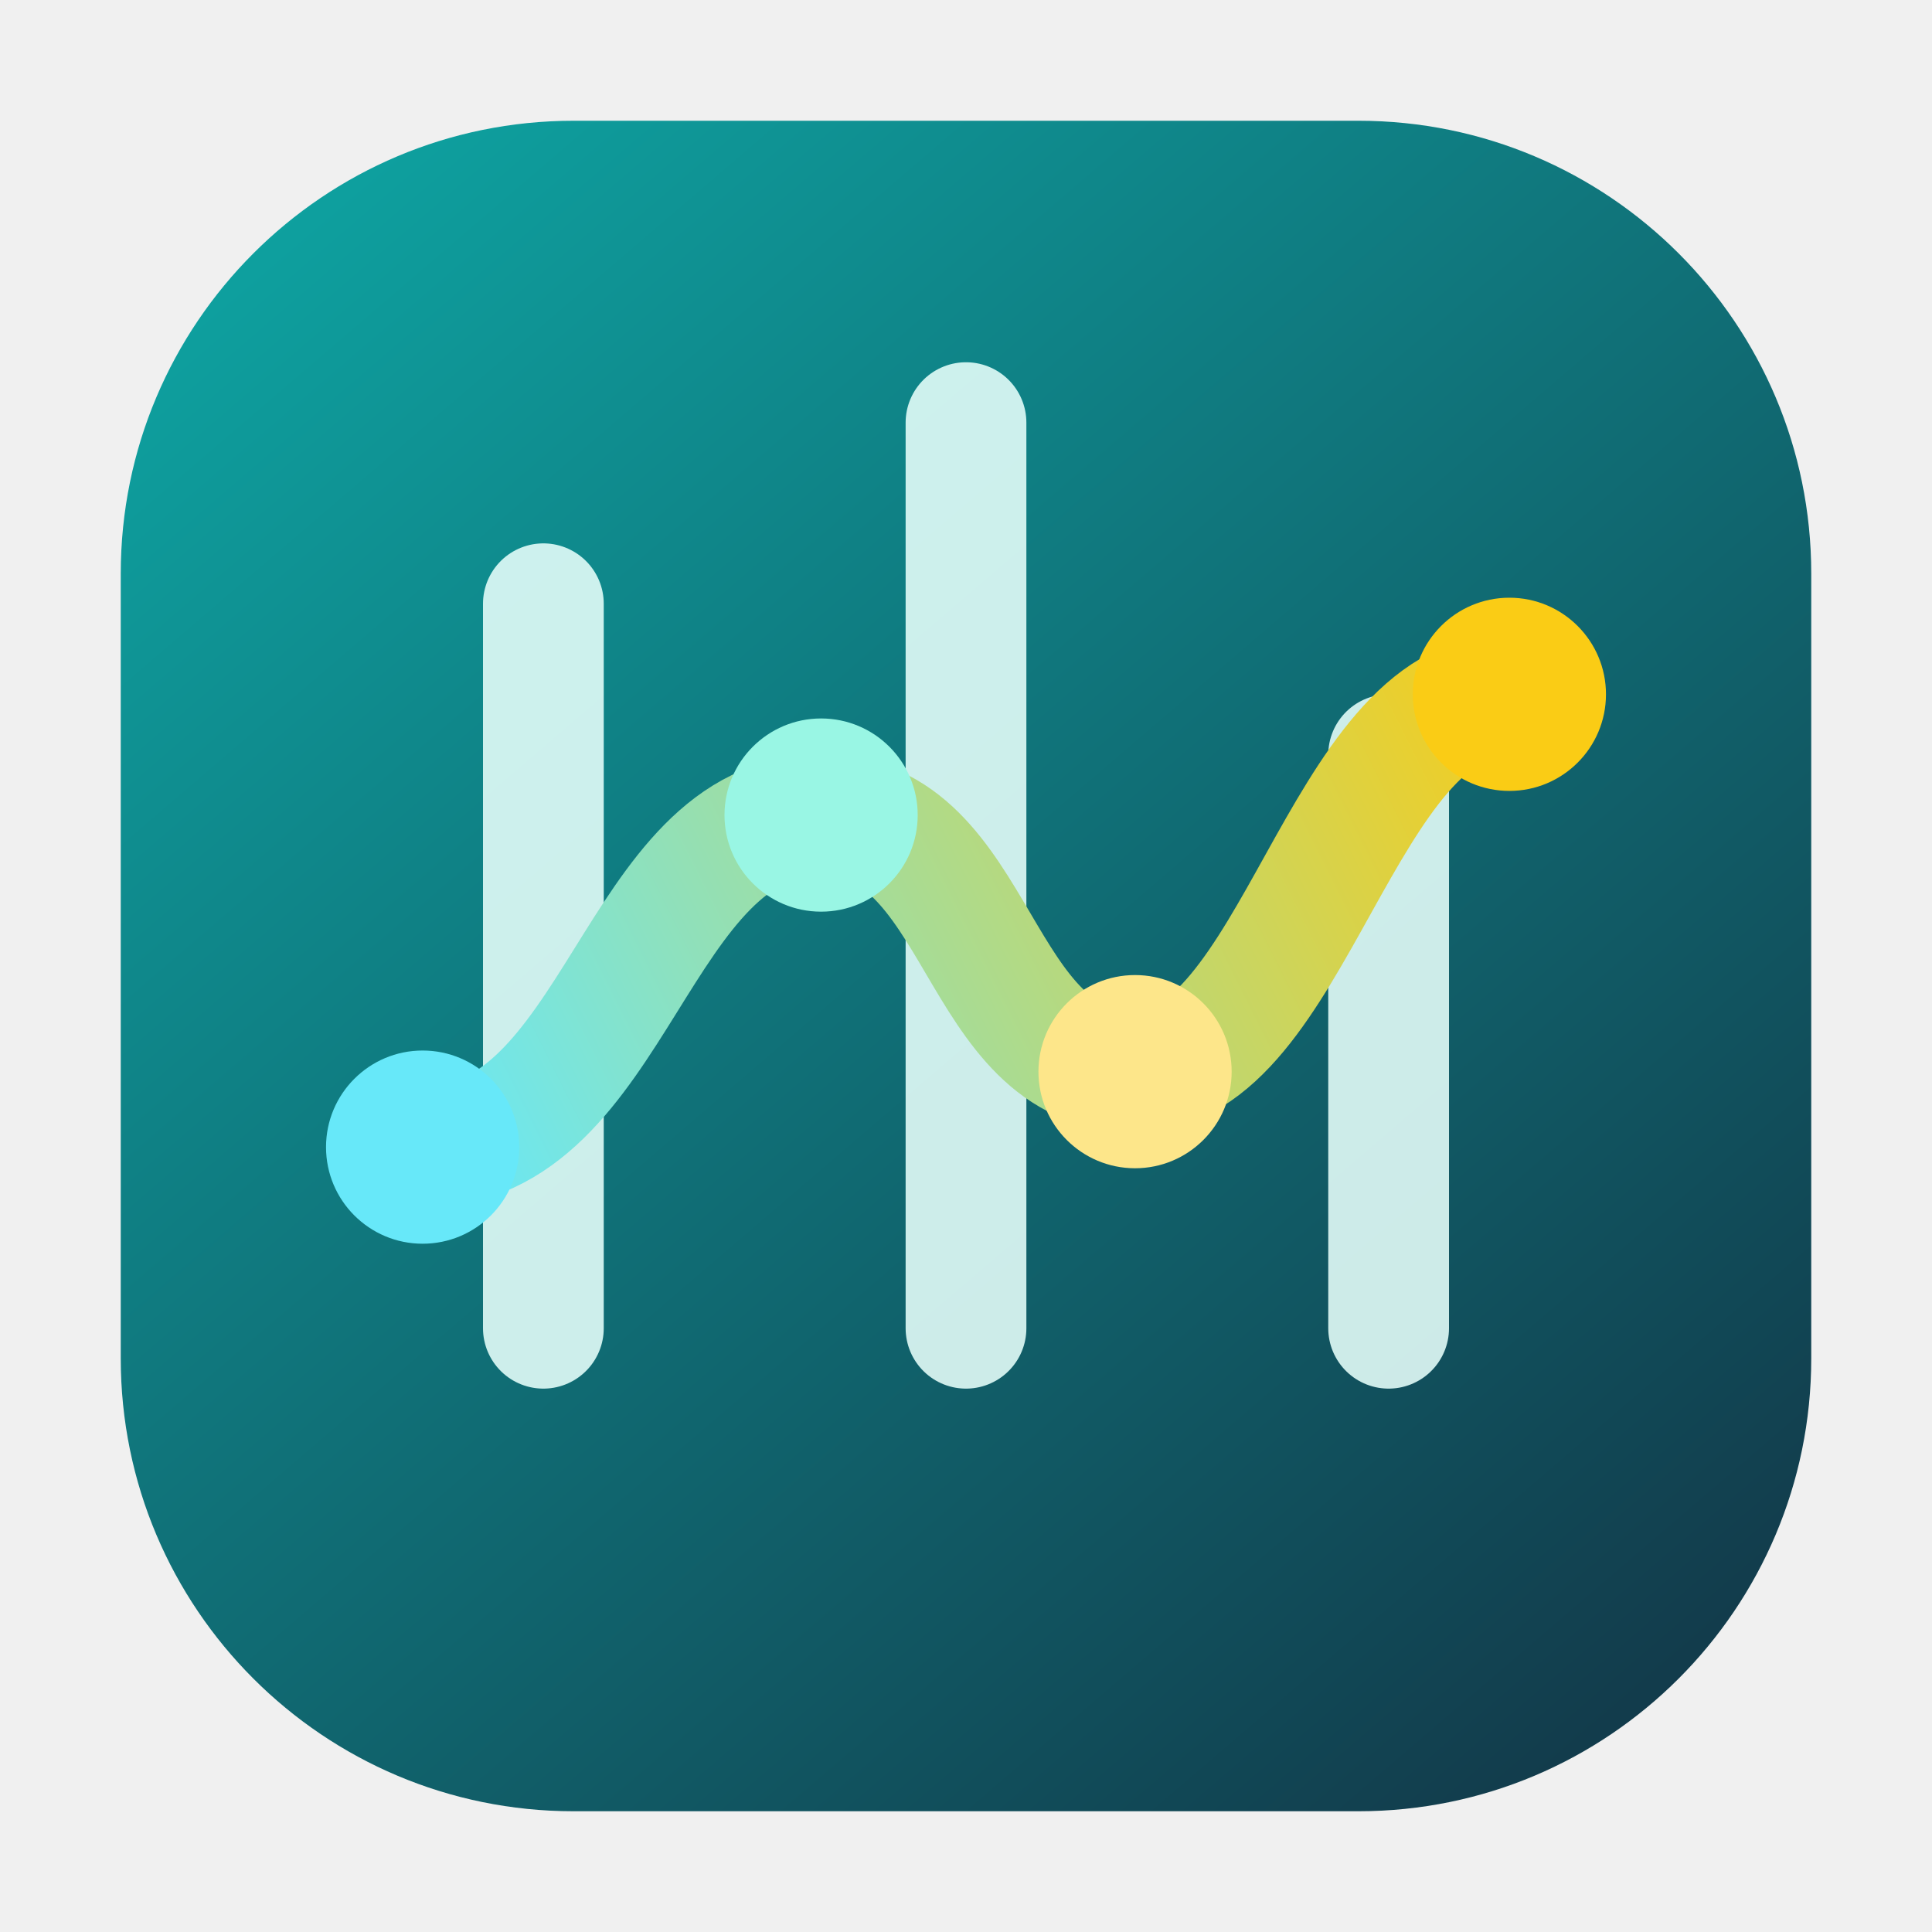
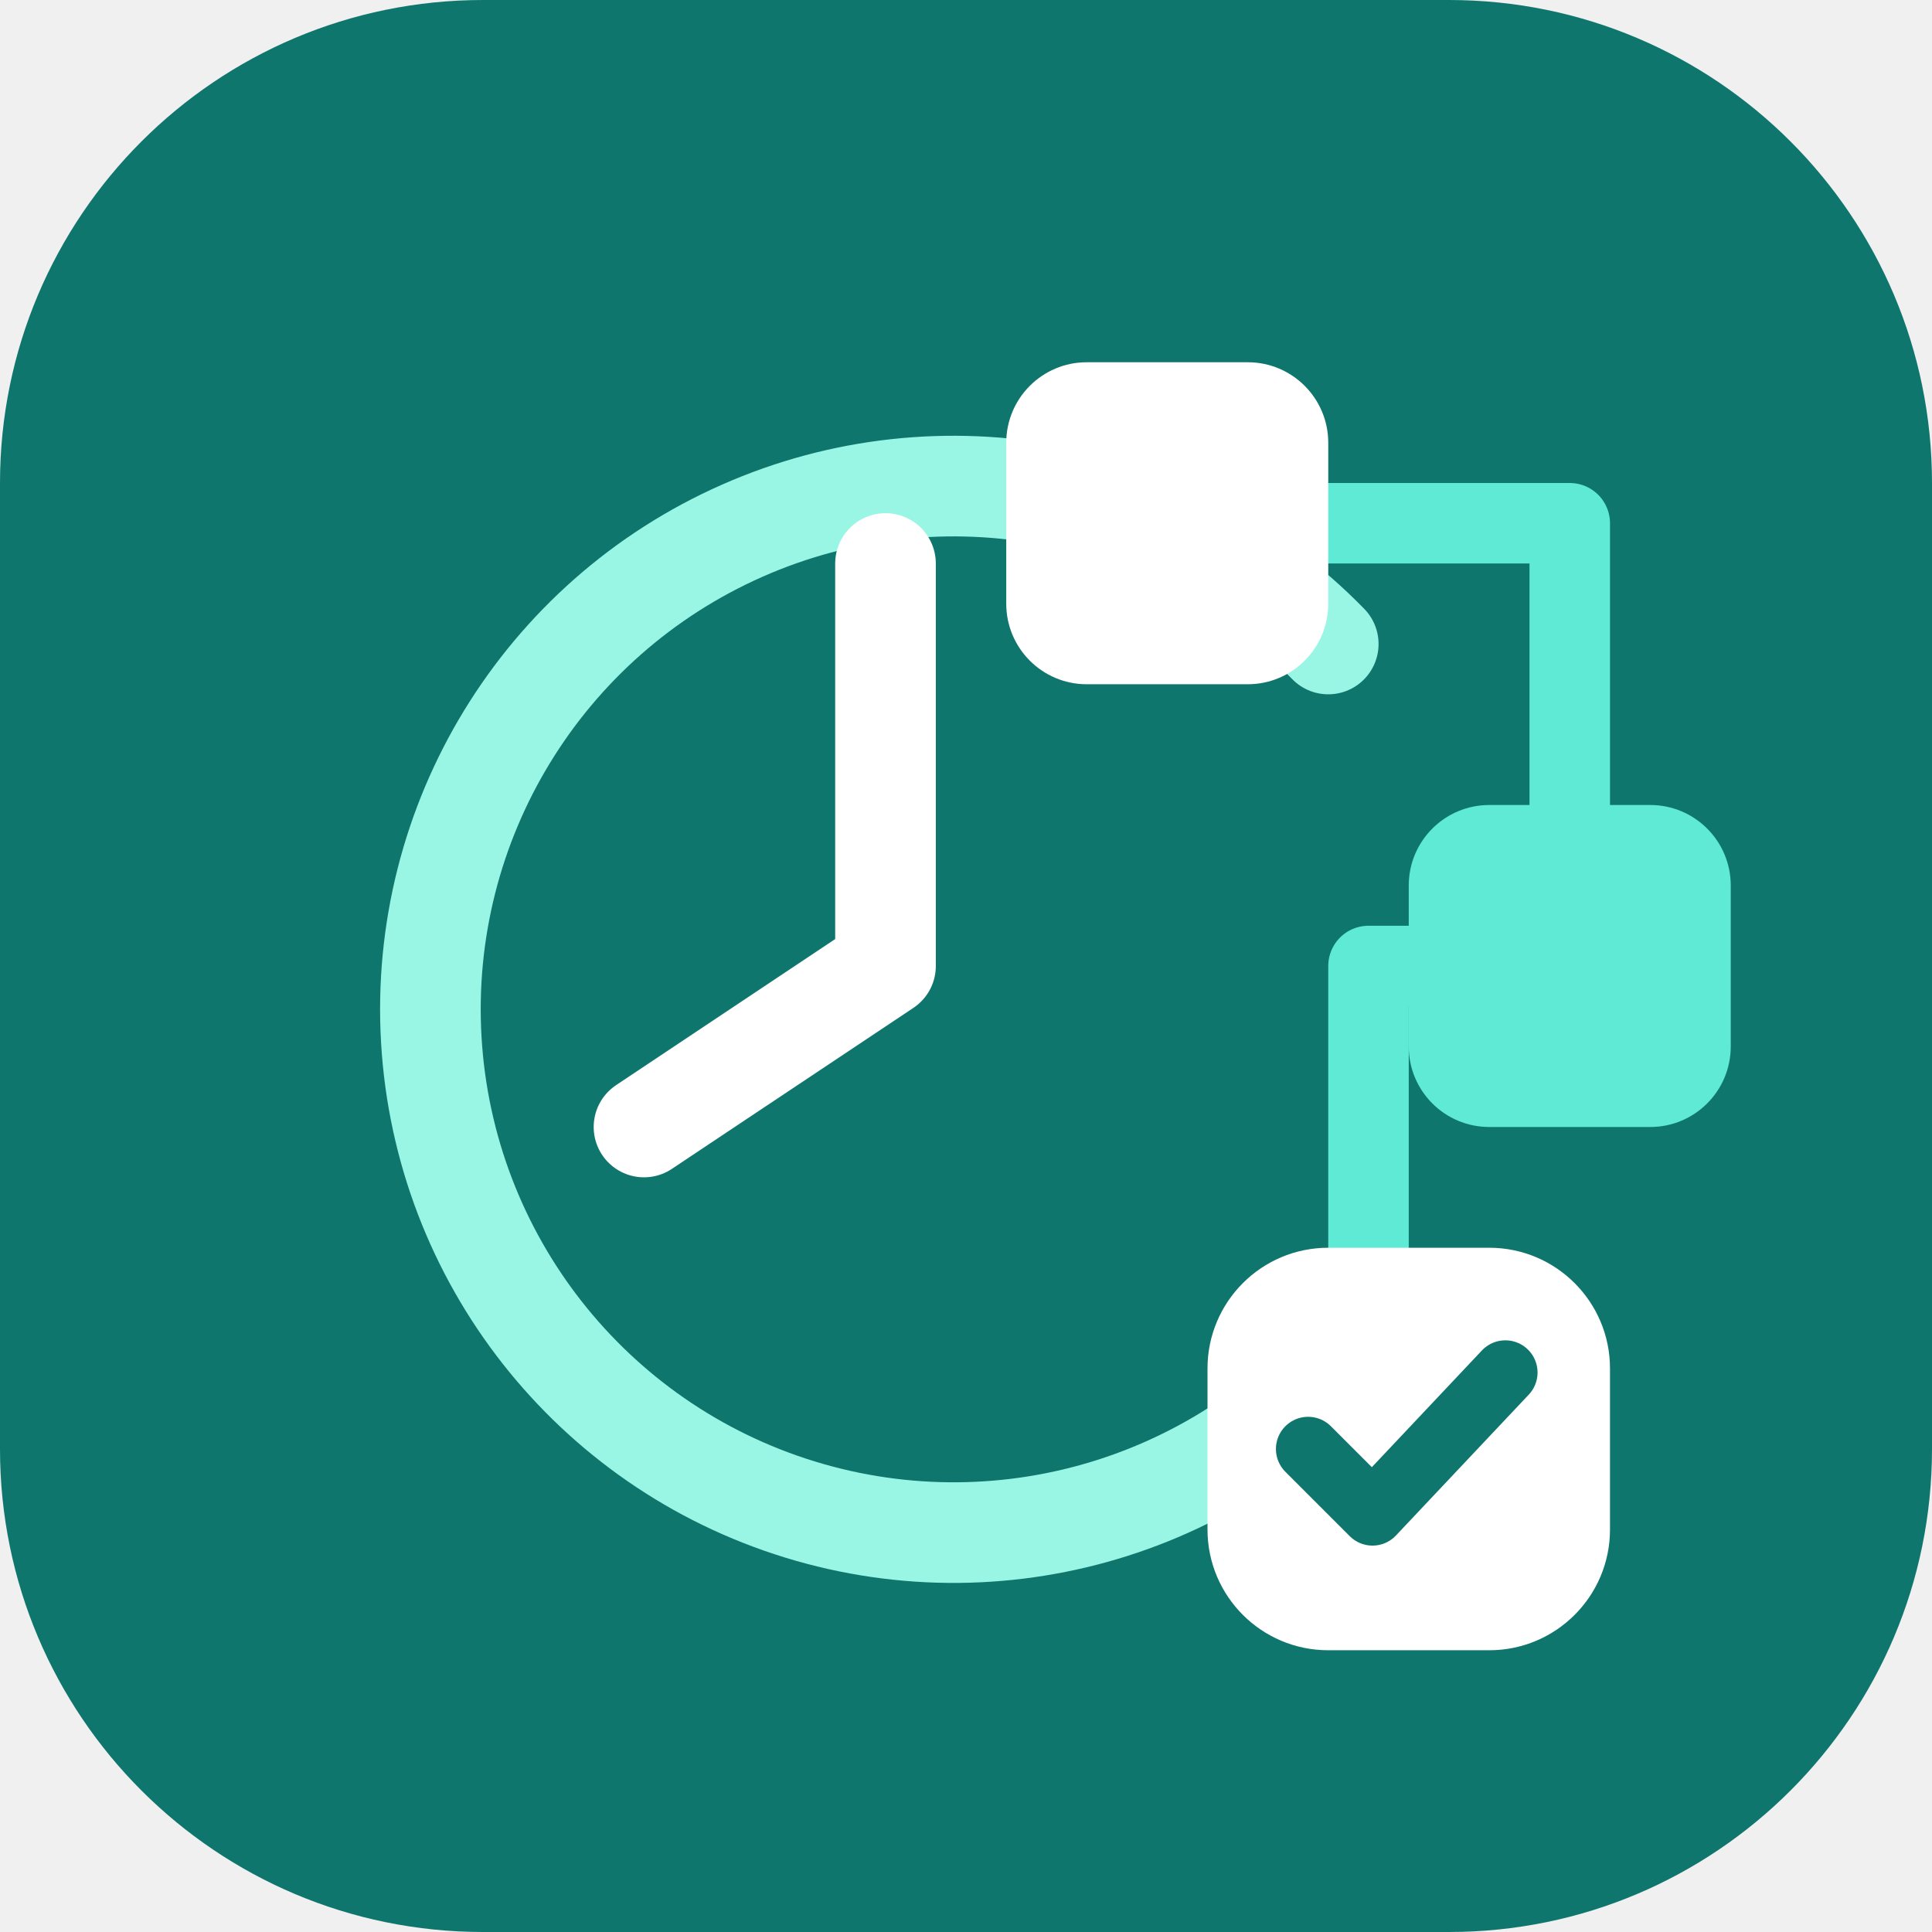
- <svg xmlns="http://www.w3.org/2000/svg" viewBox="0 0 64 64">
-   <defs>
-     <linearGradient id="bg" x1="8" y1="4" x2="56" y2="60" gradientUnits="userSpaceOnUse">
-       <stop offset="0" stop-color="#0ea5a3" />
-       <stop offset="1" stop-color="#123647" />
-     </linearGradient>
-     <linearGradient id="line" x1="14" y1="38" x2="50" y2="20" gradientUnits="userSpaceOnUse">
-       <stop offset="0" stop-color="#67e8f9" />
-       <stop offset="1" stop-color="#facc15" />
-     </linearGradient>
-   </defs>
-   <rect x="4" y="4" width="56" height="56" rx="15" fill="url(#bg)" />
-   <path d="M18 44V20M32 44V14M46 44V25" stroke="#e6fffb" stroke-width="4" stroke-linecap="round" opacity=".88" />
-   <path d="M14 38c6.5 0 7-11 13.2-11 5.4 0 5 8.5 10.4 8.5 5.3 0 6.8-12.5 12.4-12.5" fill="none" stroke="url(#line)" stroke-width="4" stroke-linecap="round" stroke-linejoin="round" />
-   <circle cx="14" cy="38" r="3.2" fill="#67e8f9" />
-   <circle cx="27.2" cy="27" r="3.2" fill="#99f6e4" />
-   <circle cx="37.6" cy="35.5" r="3.2" fill="#fde68a" />
-   <circle cx="50" cy="23" r="3.2" fill="#facc15" />
+ <svg xmlns="http://www.w3.org/2000/svg" viewBox="0 0 48 48" fill="none">
+   <rect width="48" height="48" rx="12" fill="#0f766e" />
+   <path d="M33 16a13 13 0 1 0 1 17" stroke="#99f6e4" stroke-width="2.5" stroke-linecap="round" />
+   <path d="M22 14v10l-6 4" stroke="white" stroke-width="2.5" stroke-linecap="round" stroke-linejoin="round" />
+   <path d="M29 13h10v11h-5v10" stroke="#5eead4" stroke-width="2" stroke-linejoin="round" />
+   <rect x="25" y="9" width="8" height="8" rx="2" fill="white" />
+   <rect x="35" y="20" width="8" height="8" rx="2" fill="#5eead4" />
+   <rect x="30" y="31" width="10" height="10" rx="3" fill="white" />
+   <path d="m32.5 36 1.6 1.6 3.3-3.5" stroke="#0f766e" stroke-width="1.6" stroke-linecap="round" stroke-linejoin="round" />
</svg>
